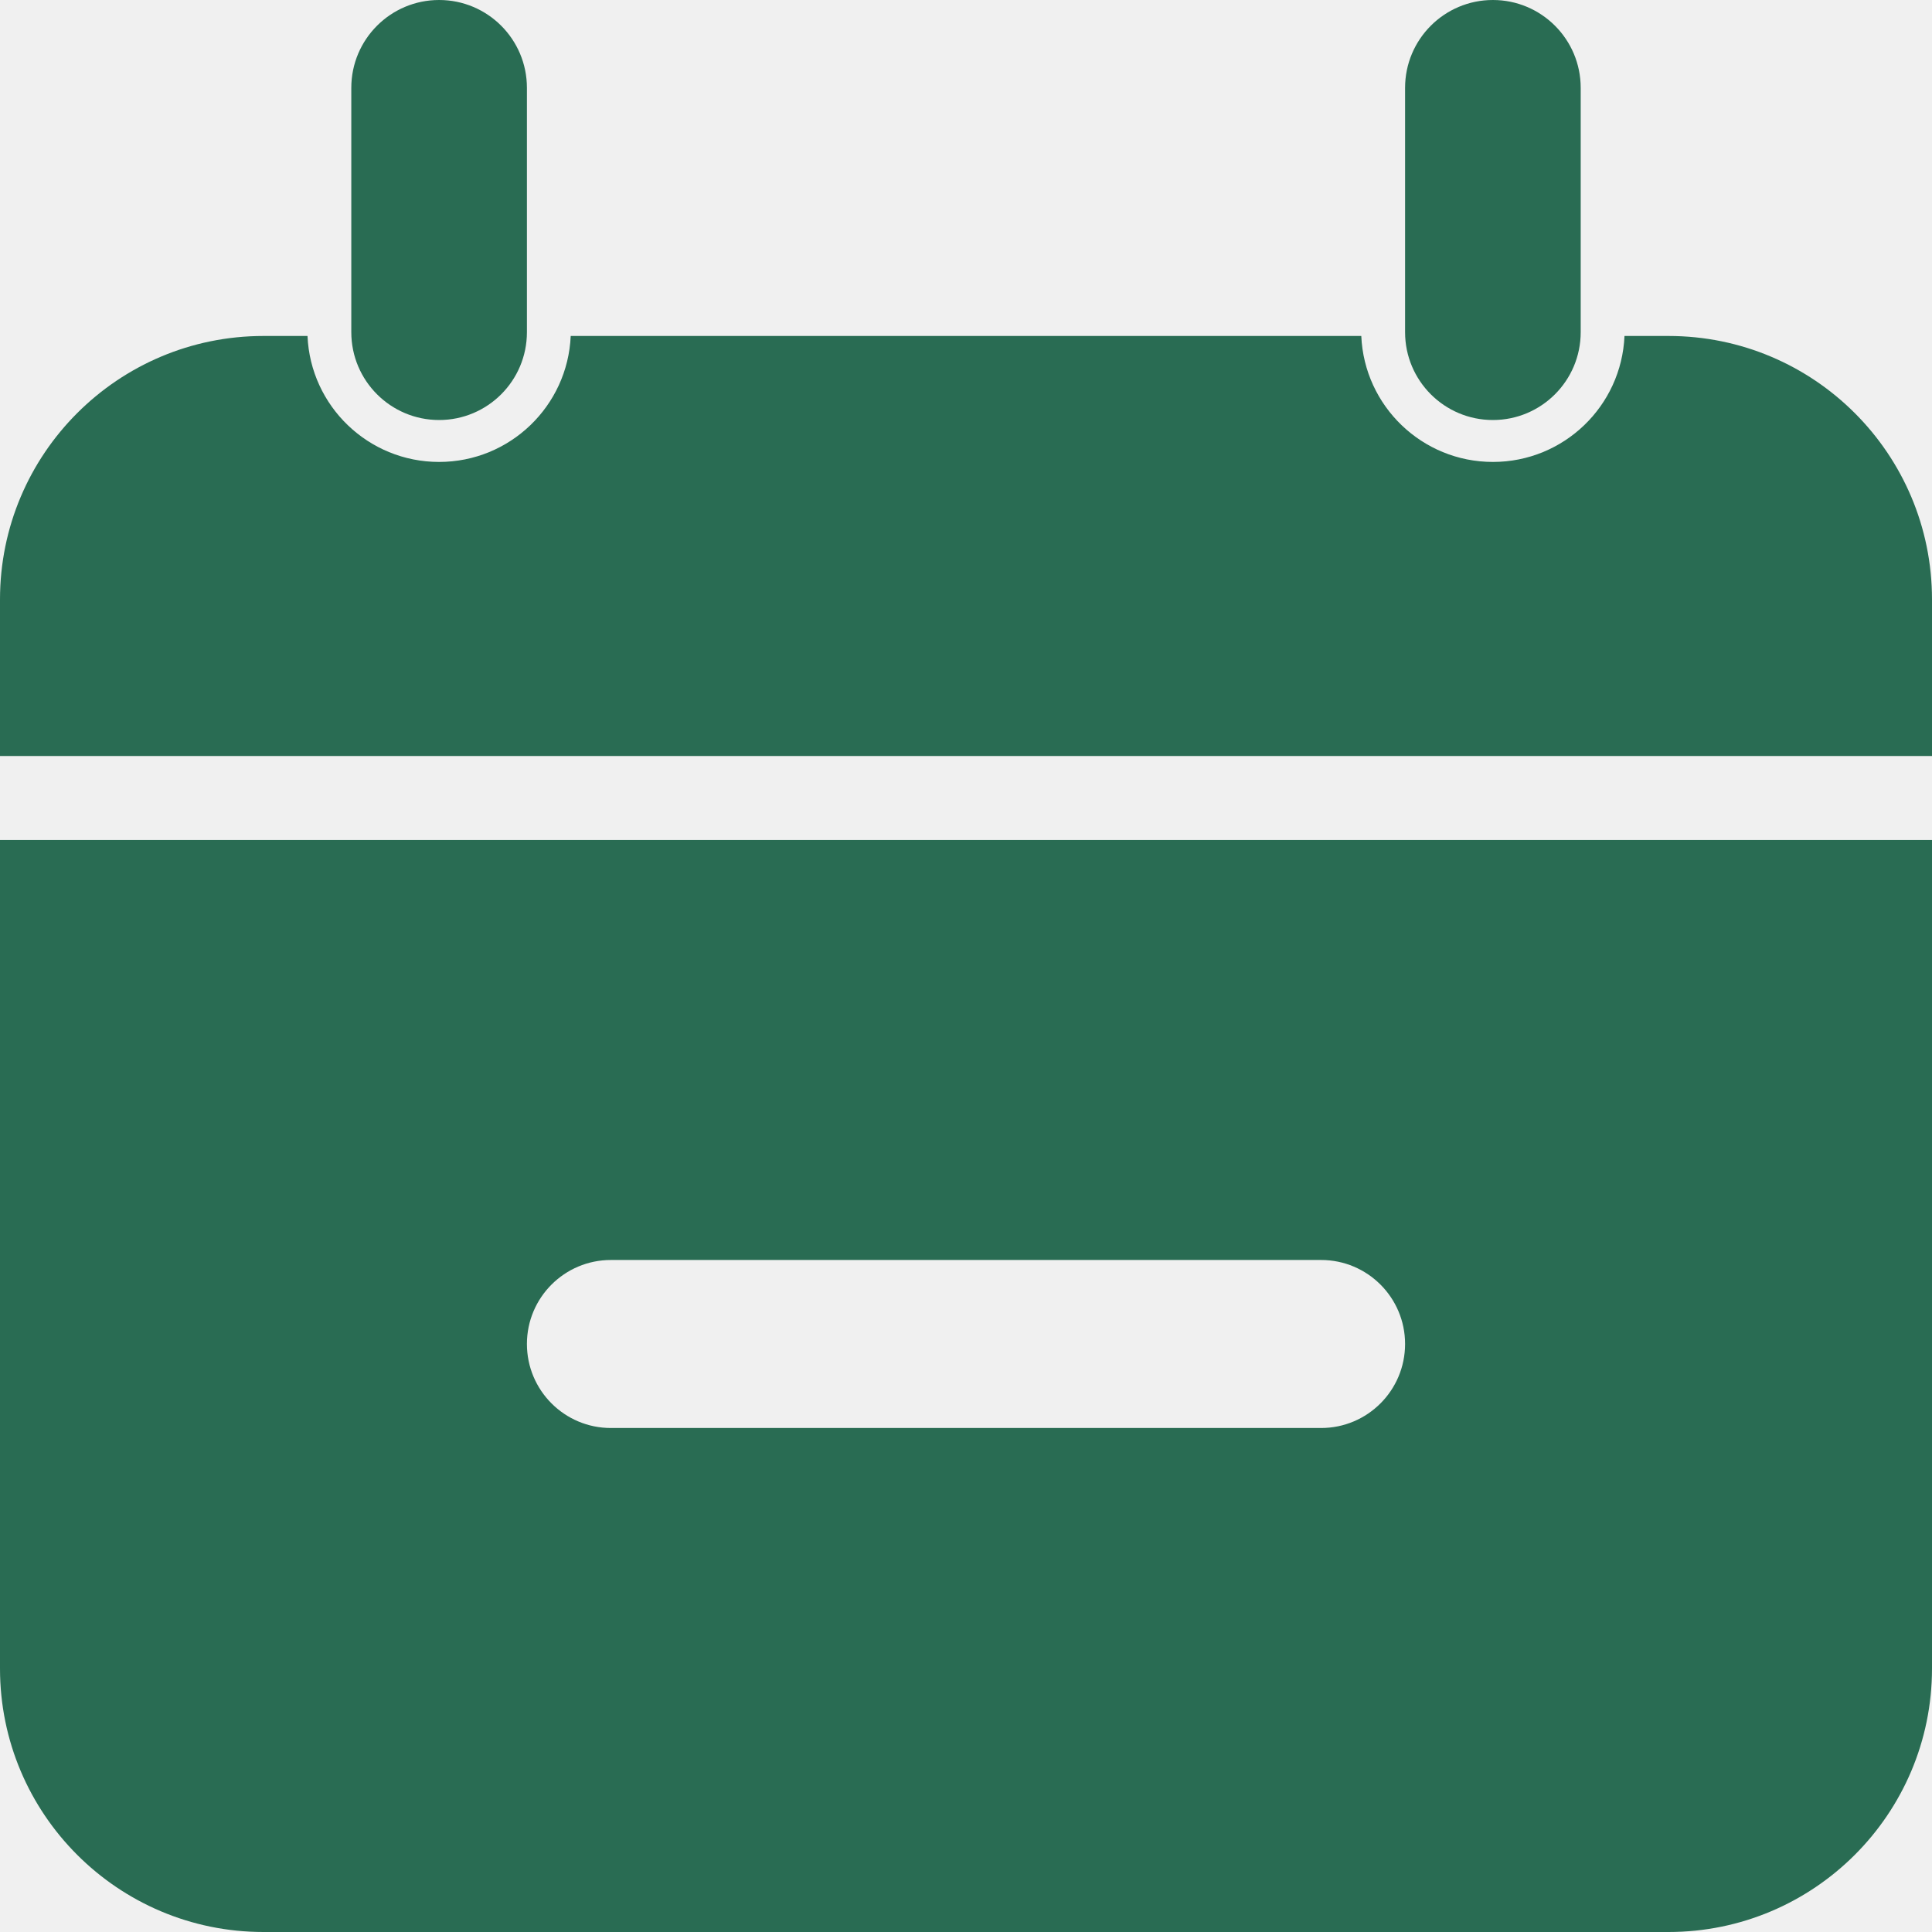
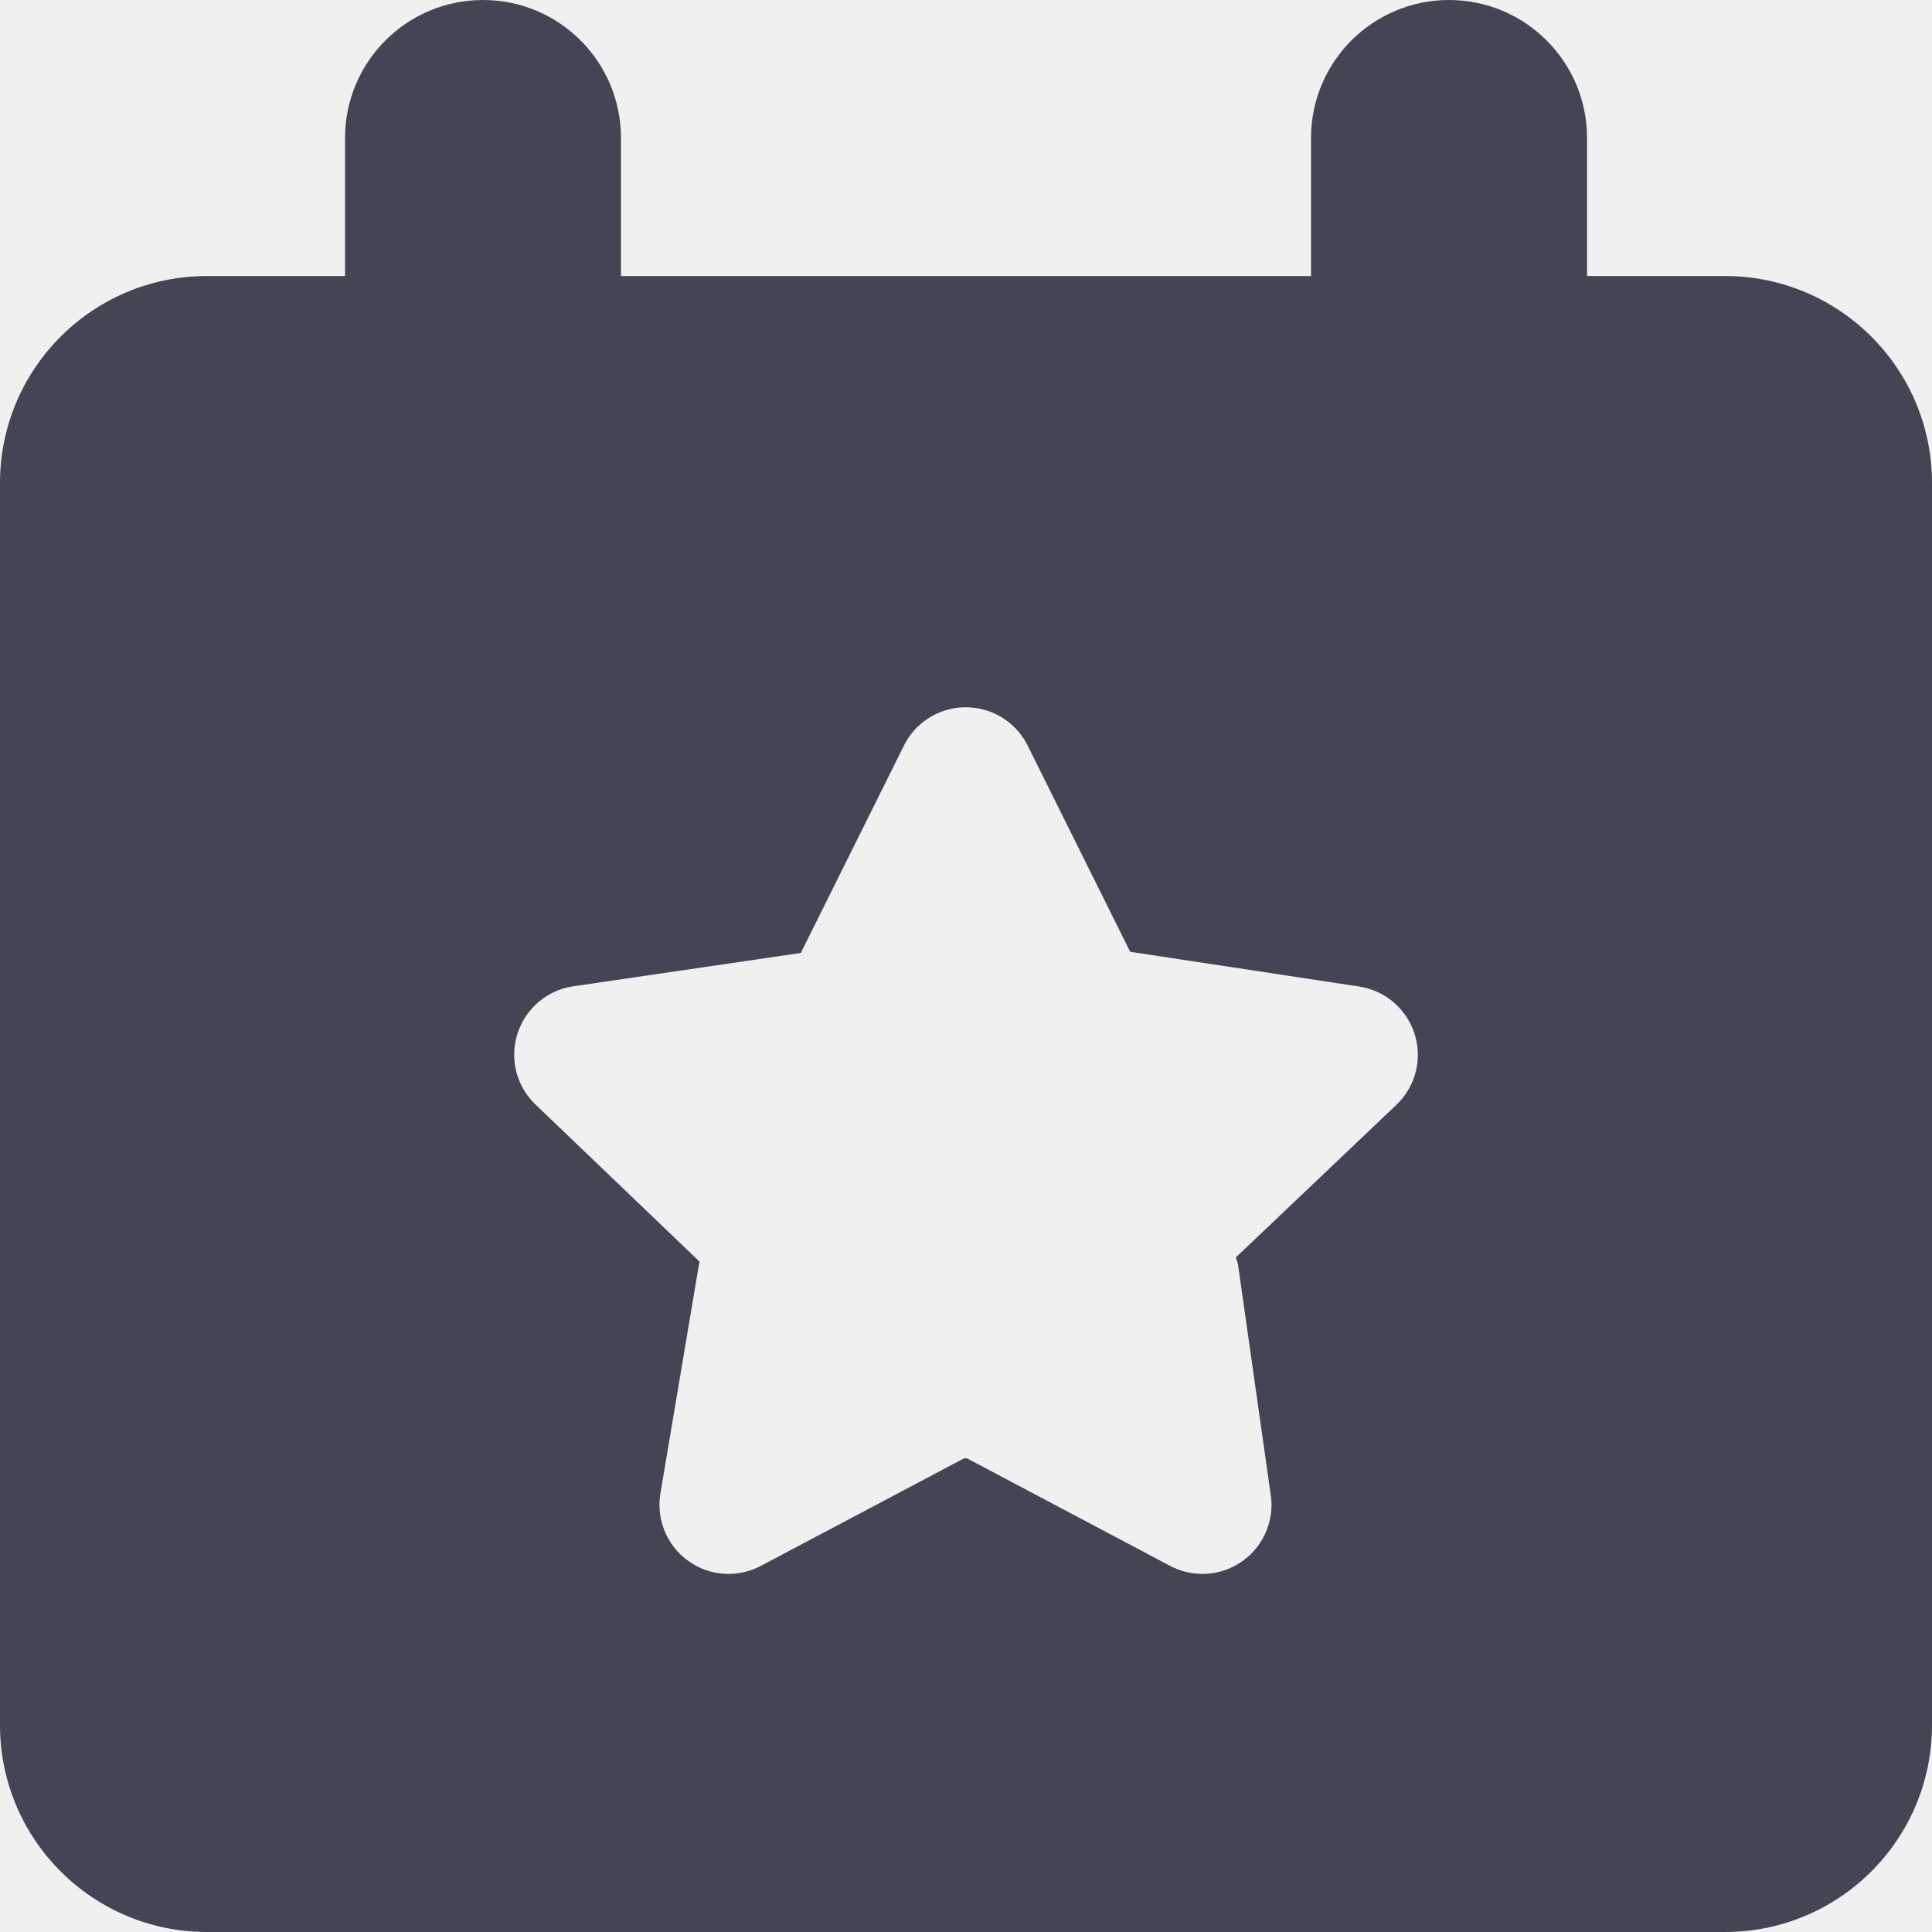
- <svg xmlns="http://www.w3.org/2000/svg" width="30" height="30" viewBox="0 0 30 30" fill="none">
-   <rect x="5.455" y="-0" width="2.727" height="6.522" rx="1.364" fill="#296C53" />
-   <rect x="21.818" y="-0" width="2.727" height="6.522" rx="1.364" fill="#296C53" />
-   <path fill-rule="evenodd" clip-rule="evenodd" d="M21.138 5.217H8.862C8.815 6.305 7.918 7.173 6.818 7.173C5.719 7.173 4.821 6.305 4.775 5.217H4.091C1.832 5.217 0 7.048 0 9.308V11.739H30V9.308C30 7.048 28.168 5.217 25.909 5.217H25.225C25.179 6.305 24.282 7.173 23.182 7.173C22.082 7.173 21.185 6.305 21.138 5.217Z" fill="#296C53" />
-   <path fill-rule="evenodd" clip-rule="evenodd" d="M25.909 30C28.168 30 30 28.168 30 25.909L30 13.043L0 13.043V25.909C0 28.168 1.832 30 4.091 30L25.909 30ZM9.486 19.565C8.766 19.565 8.182 20.149 8.182 20.869C8.182 21.59 8.766 22.174 9.486 22.174H20.514C21.234 22.174 21.818 21.59 21.818 20.869C21.818 20.149 21.234 19.565 20.514 19.565H9.486Z" fill="#296C53" />
+ <svg xmlns="http://www.w3.org/2000/svg" width="24" height="24" viewBox="0 0 24 24" fill="none">
+   <g clip-path="url(#clip0_2507_10297)">
+     <path fill-rule="evenodd" clip-rule="evenodd" d="M7.714 1.714C7.714 0.768 6.947 0 6 0C5.053 0 4.286 0.768 4.286 1.714V3.429H2.571C1.151 3.429 0 4.58 0 6V21.429C0 22.849 1.151 24 2.571 24H21.429C22.849 24 24 22.849 24 21.429V6C24 4.58 22.849 3.429 21.429 3.429H19.715V1.714C19.715 0.768 18.947 0 18 0C17.053 0 16.286 0.768 16.286 1.714V3.429H7.714V1.714ZM11.981 8.786C12.141 8.783 12.299 8.825 12.436 8.906C12.574 8.988 12.686 9.107 12.759 9.249L12.763 9.256L14.039 11.823L14.044 11.824L16.87 12.253C17.03 12.275 17.181 12.341 17.304 12.444C17.43 12.549 17.522 12.687 17.572 12.842C17.622 12.997 17.626 13.163 17.585 13.321C17.544 13.478 17.459 13.62 17.341 13.73L15.351 15.621C15.366 15.655 15.377 15.692 15.382 15.729L15.78 18.533C15.81 18.691 15.795 18.854 15.737 19.003C15.677 19.158 15.574 19.292 15.439 19.389C15.304 19.487 15.144 19.543 14.978 19.551C14.816 19.558 14.655 19.52 14.513 19.44L12.018 18.119C12.01 18.116 12.002 18.114 11.993 18.114C11.985 18.114 11.977 18.116 11.97 18.119L9.474 19.44C9.332 19.52 9.171 19.558 9.009 19.551C8.843 19.543 8.683 19.487 8.548 19.389C8.413 19.292 8.31 19.158 8.25 19.003C8.191 18.852 8.177 18.686 8.208 18.527L8.681 15.718C8.684 15.703 8.687 15.688 8.691 15.673L6.644 13.713L6.635 13.704C6.524 13.592 6.447 13.452 6.41 13.299C6.374 13.145 6.381 12.985 6.43 12.835C6.479 12.685 6.568 12.552 6.688 12.449C6.807 12.347 6.953 12.279 7.109 12.254L7.115 12.253L9.948 11.838L9.95 11.834L11.223 9.274C11.291 9.131 11.397 9.01 11.53 8.924C11.665 8.837 11.821 8.789 11.981 8.786Z" fill="#444554" />
+   </g>
+   <defs>
+     <clipPath id="clip0_2507_10297">
+       <rect width="24" height="24" fill="white" />
+     </clipPath>
+   </defs>
</svg>
